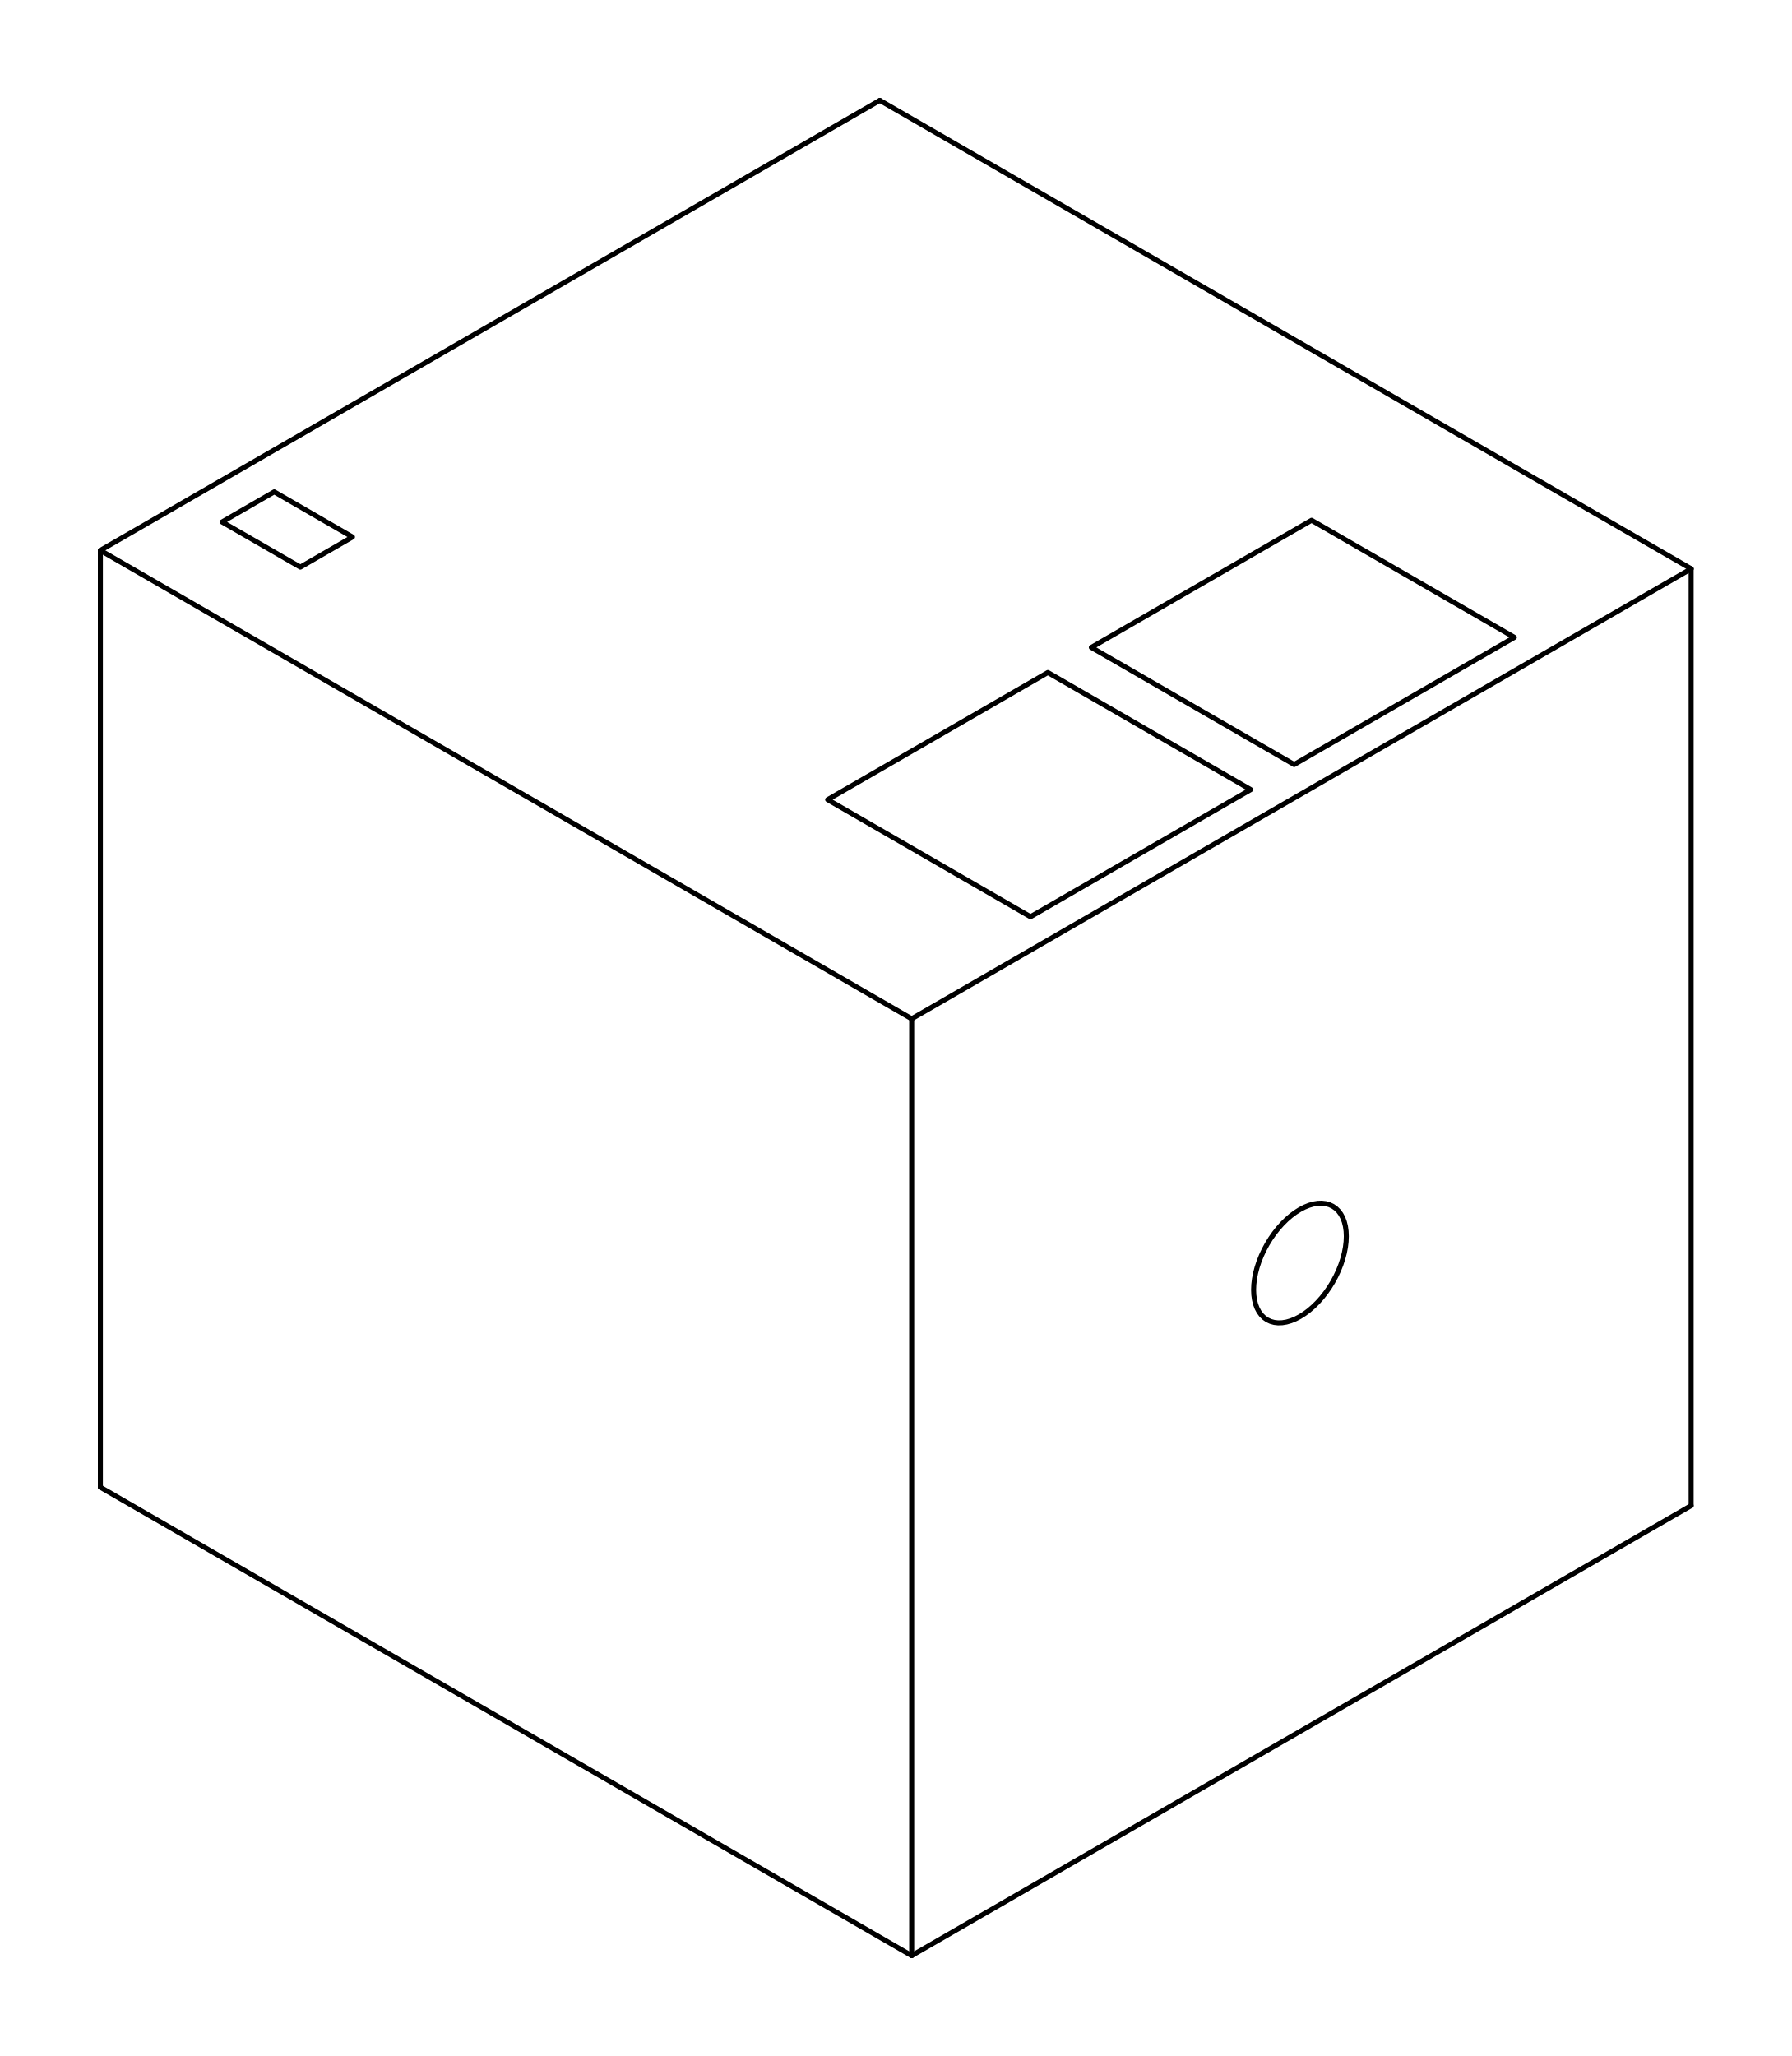
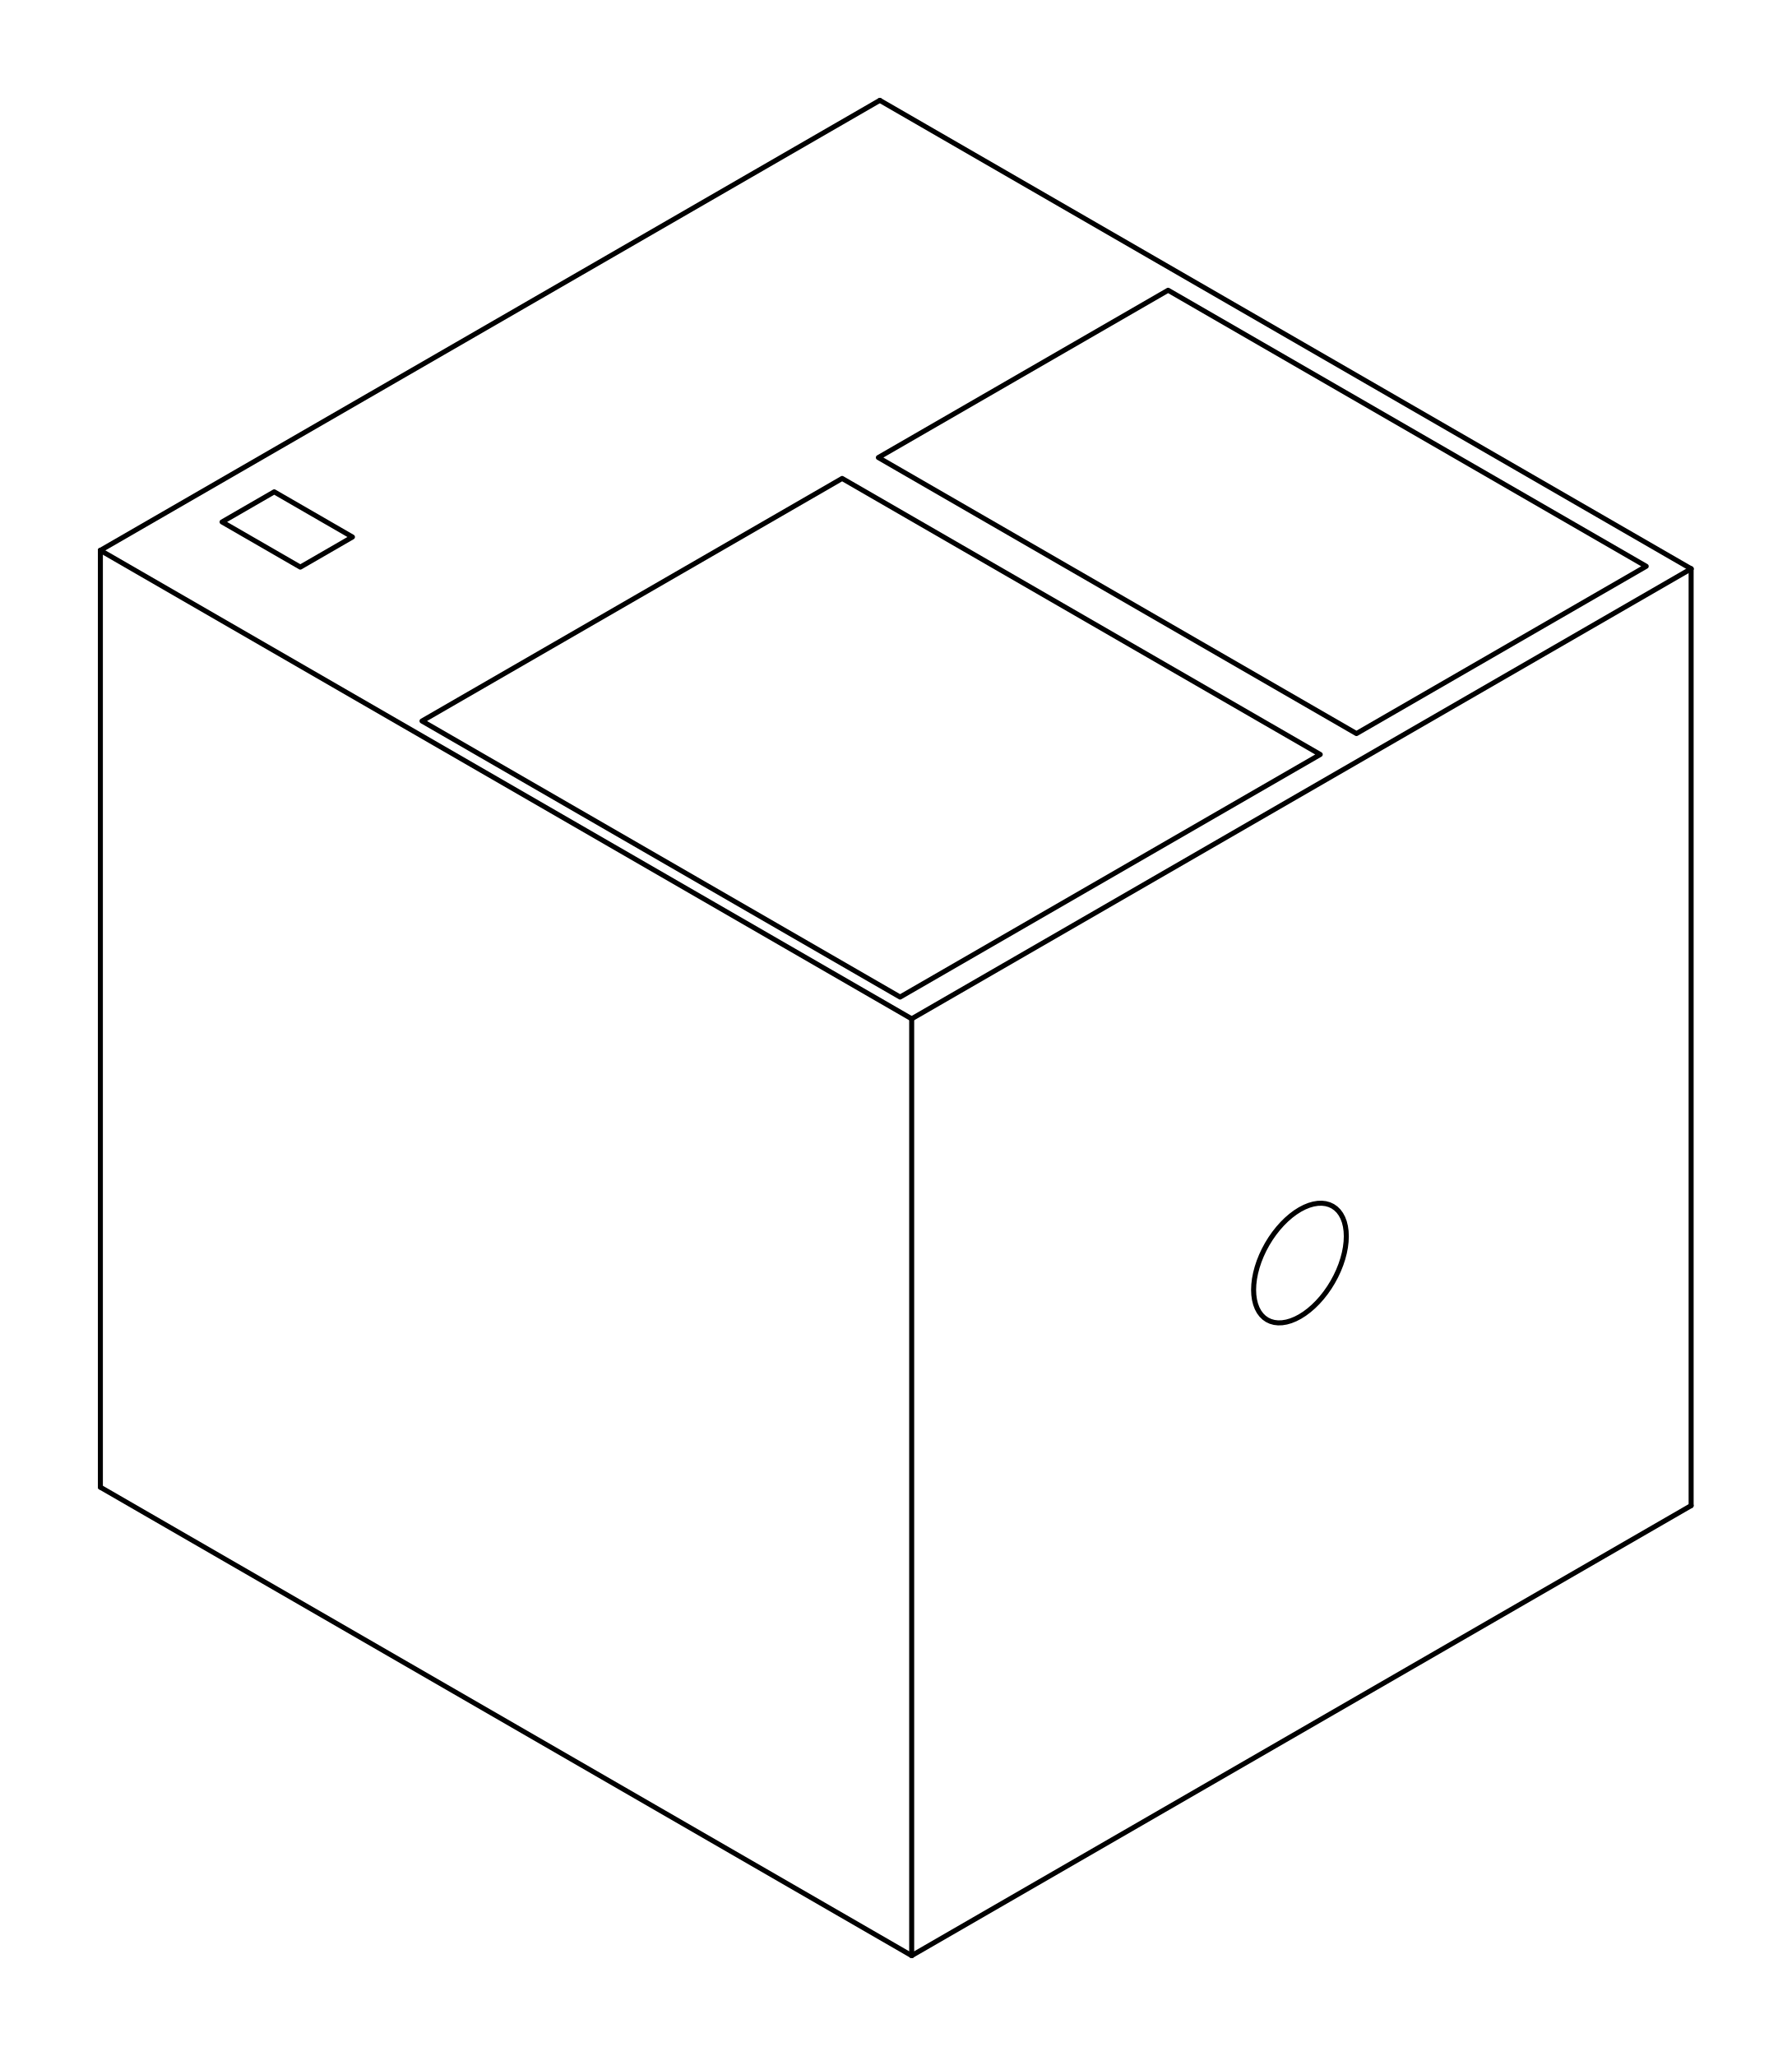
<svg xmlns="http://www.w3.org/2000/svg" viewBox="-505.448 -450.000 535.448 614.500" width="535.448mm" height="614.500mm">
  <line x1="0.000" y1="0.000" x2="-232.961" y2="134.500" stroke="black" stroke-width="1.5" fill="none" stroke-linecap="round" />
  <line x1="-232.961" y1="134.500" x2="-232.961" y2="-145.500" stroke="black" stroke-width="1.5" fill="none" stroke-linecap="round" />
  <line x1="-232.961" y1="-145.500" x2="0.000" y2="-280.000" stroke="black" stroke-width="1.5" fill="none" stroke-linecap="round" />
  <line x1="0.000" y1="-280.000" x2="0.000" y2="0.000" stroke="black" stroke-width="1.5" fill="none" stroke-linecap="round" />
  <line x1="-475.448" y1="-285.500" x2="-242.487" y2="-420.000" stroke="black" stroke-width="1.5" fill="none" stroke-linecap="round" />
  <line x1="0.000" y1="-280.000" x2="-242.487" y2="-420.000" stroke="black" stroke-width="1.5" fill="none" stroke-linecap="round" />
  <line x1="-232.961" y1="134.500" x2="-475.448" y2="-5.500" stroke="black" stroke-width="1.5" fill="none" stroke-linecap="round" />
  <line x1="-475.448" y1="-5.500" x2="-475.448" y2="-285.500" stroke="black" stroke-width="1.5" fill="none" stroke-linecap="round" />
  <line x1="-232.961" y1="-145.500" x2="-475.448" y2="-285.500" stroke="black" stroke-width="1.5" fill="none" stroke-linecap="round" />
  <path d="M -130.770,-64.500 L -130.703,-66.107 L -130.504,-67.775 L -130.173,-69.489 L -129.715,-71.232 L -129.134,-72.987 L -128.435,-74.737 L -127.625,-76.466 L -126.711,-78.157 L -125.704,-79.793 L -124.612,-81.359 L -123.445,-82.840 L -122.216,-84.221 L -120.936,-85.489 L -119.617,-86.632 L -118.272,-87.639 L -116.913,-88.500 L -115.555,-89.207 L -114.210,-89.753 L -112.891,-90.133 L -111.611,-90.344 L -110.382,-90.382 L -109.215,-90.248 L -108.123,-89.943 L -107.115,-89.471 L -106.202,-88.834 L -105.392,-88.041 L -104.693,-87.098 L -104.112,-86.014 L -103.654,-84.800 L -103.323,-83.468 L -103.124,-82.030 L -103.057,-80.500 L -103.124,-78.893 L -103.323,-77.225 L -103.654,-75.511 L -104.112,-73.768 L -104.693,-72.013 L -105.392,-70.263 L -106.202,-68.534 L -107.115,-66.843 L -108.123,-65.207 L -109.215,-63.641 L -110.382,-62.160 L -111.611,-60.779 L -112.891,-59.511 L -114.210,-58.368 L -115.555,-57.361 L -116.913,-56.500 L -118.272,-55.793 L -119.617,-55.247 L -120.936,-54.867 L -122.216,-54.656 L -123.445,-54.618 L -124.612,-54.752 L -125.704,-55.057 L -126.711,-55.529 L -127.625,-56.166 L -128.435,-56.959 L -129.134,-57.902 L -129.715,-58.986 L -130.173,-60.200 L -130.504,-61.532 L -130.703,-62.970 Z" stroke="black" stroke-width="1.5" fill="none" stroke-linecap="round" stroke-linejoin="round" />
  <path d="M -400.104,-289.500 L -415.692,-280.500 L -439.075,-294.000 L -423.486,-303.000 Z" stroke="black" stroke-width="1.5" fill="none" stroke-linecap="round" stroke-linejoin="round" />
-   <path d="M -52.828,-259.500 L -118.645,-221.500 L -179.267,-256.500 L -113.449,-294.500 Z" stroke="black" stroke-width="1.5" fill="none" stroke-linecap="round" stroke-linejoin="round" />
-   <path d="M -131.636,-214.000 L -197.454,-176.000 L -258.076,-211.000 L -192.258,-249.000 Z" stroke="black" stroke-width="1.5" fill="none" stroke-linecap="round" stroke-linejoin="round" />
+   <path d="M -110.851,-224.500 L -236.425,-152.000 L -379.319,-234.500 L -253.745,-307.000 Z" stroke="black" stroke-width="1.5" fill="none" stroke-linecap="round" stroke-linejoin="round" />
+   <path d="M -13.423,-280.750 L -100.026,-230.750 L -242.920,-313.250 L -156.318,-363.250 Z" stroke="black" stroke-width="1.5" fill="none" stroke-linecap="round" stroke-linejoin="round" />
</svg>
